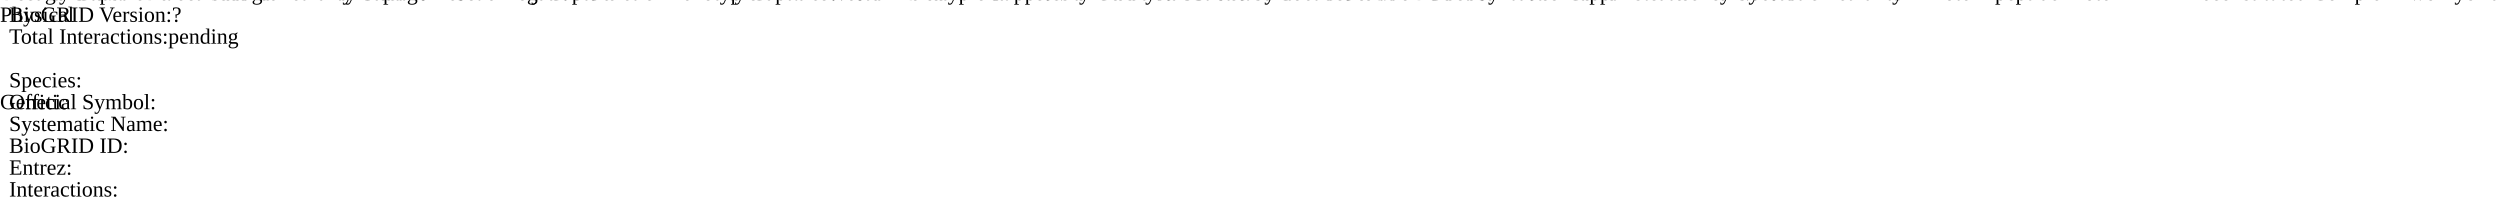
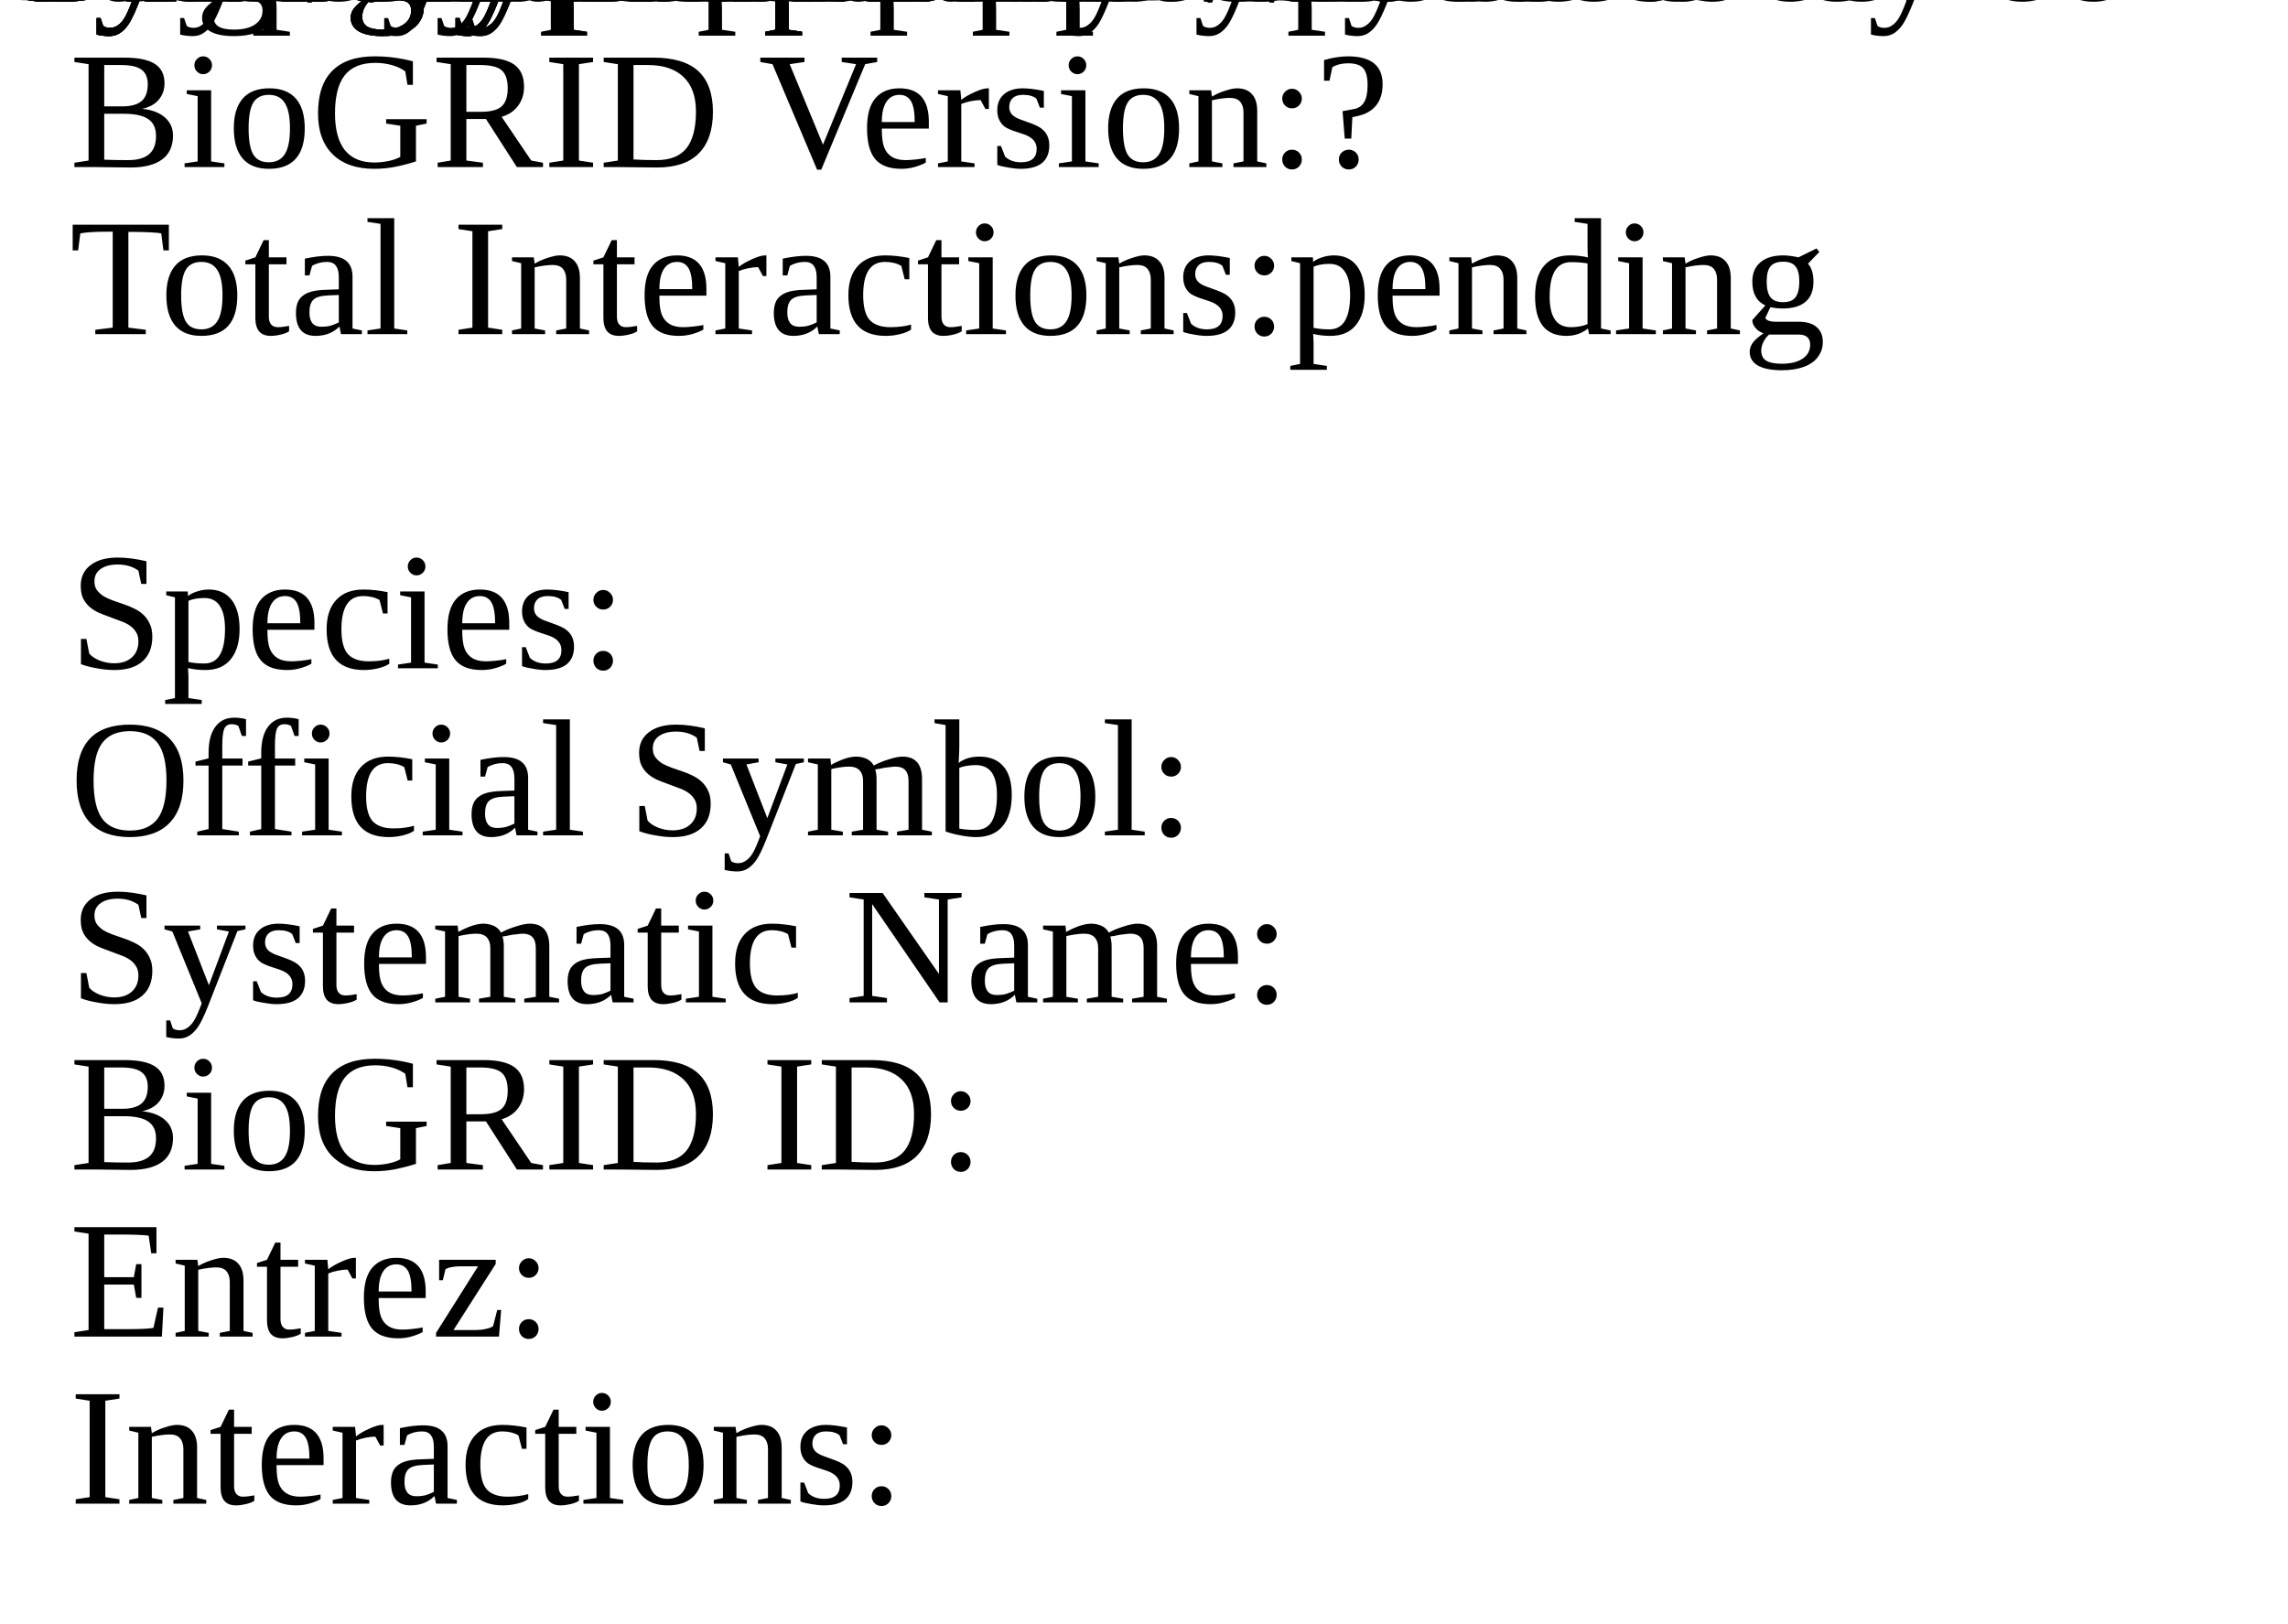
<svg xmlns="http://www.w3.org/2000/svg" xmlns:xlink="http://www.w3.org/1999/xlink" width="100%" height="100%" version="1.1">
  <g id="BGVring">
    <g class="edges" />
    <g class="taxa" />
    <g class="nodes" />
  </g>
  <g id="BGVinfo" transform="translate(5)">
    <text y="1em">BioGRID Version:<tspan class="BioGRIDVersion">?</tspan>
    </text>
    <text y="2em">Total Interactions:<tspan class="InteractionCount">pending</tspan>
    </text>
    <text y="4em">Species: <tspan class="species" />
    </text>
    <text y="5em">Official Symbol: <tspan class="restNodeOfficialSymbol" />
    </text>
    <text y="6em">Systematic Name: <tspan class="restNodeSystematicName" />
    </text>
    <text y="7em">BioGRID ID: <a xlink:href="" class="restNodeBioGridId"> </a>
    </text>
    <text y="8em">Entrez: <a xlink:href="" class="restNodeEntrez"> </a>
    </text>
    <text y="9em">Interactions: <tspan class="restNodeEdges" />
    </text>
  </g>
-   <g id="BGVcontrol">
-     <g class="menu">
-       <text y="1em">Physical</text>
-       <text class="hidden">
-         <tspan>Affinity Capture-Luminescence</tspan>
-         <tspan>Affinity Capture-MS</tspan>
-         <tspan>Affinity Capture-RNA</tspan>
-         <tspan>Affinity Capture-Western</tspan>
-         <tspan>Biochemical Activity</tspan>
-         <tspan>Co-crystal Structure</tspan>
-         <tspan>Co-fractionation</tspan>
-         <tspan>Co-localization</tspan>
-         <tspan>Co-purification</tspan>
-         <tspan>Far Western</tspan>
-         <tspan>FRET</tspan>
-         <tspan>PCA</tspan>
-         <tspan>Protein-peptide</tspan>
-         <tspan>Protein-RNA</tspan>
-         <tspan>Reconstituted Complex</tspan>
-         <tspan>Two-hybrid</tspan>
+   <g id="evidenceList">
+     <g class="select">
+       <text class="lf all">Physical <tspan>☒</tspan>
+       </text>
+       <text class="lf">Affinity Capture-Luminescence <tspan>☒</tspan>
+       </text>
+       <text class="lf">Affinity Capture-MS <tspan>☒</tspan>
+       </text>
+       <text class="lf">Affinity Capture-RNA <tspan>☒</tspan>
+       </text>
+       <text class="lf">Affinity Capture-Western <tspan>☒</tspan>
+       </text>
+       <text class="lf">Biochemical Activity <tspan>☒</tspan>
+       </text>
+       <text class="lf">Co-crystal Structure <tspan>☒</tspan>
+       </text>
+       <text class="lf">Co-fractionation <tspan>☒</tspan>
+       </text>
+       <text class="lf">Co-localization <tspan>☒</tspan>
+       </text>
+       <text class="lf">Co-purification <tspan>☒</tspan>
+       </text>
+       <text class="lf">Far Western <tspan>☒</tspan>
+       </text>
+       <text class="lf">FRET <tspan>☒</tspan>
+       </text>
+       <text class="lf">PCA <tspan>☒</tspan>
+       </text>
+       <text class="lf">Protein-peptide <tspan>☒</tspan>
+       </text>
+       <text class="lf">Protein-RNA <tspan>☒</tspan>
+       </text>
+       <text class="lf">Reconstituted Complex <tspan>☒</tspan>
+       </text>
+       <text class="lf">Two-hybrid <tspan>☒</tspan>
      </text>
    </g>
-     <g class="menu">
-       <text y="5em">Genetic</text>
-       <text class="hidden">
-         <tspan>Dosage Growth Defect</tspan>
-         <tspan>Dosage Lethality</tspan>
-         <tspan>Dosage Rescue</tspan>
-         <tspan>Negative Genetic</tspan>
-         <tspan>Phenotypic Enhancement</tspan>
-         <tspan>Phenotypic Suppression</tspan>
-         <tspan>Positive Genetic</tspan>
-         <tspan>Synthetic Growth Defect</tspan>
-         <tspan>Synthetic Haploinsufficiency</tspan>
-         <tspan>Synthetic Lethality</tspan>
+     <g class="select">
+       <text class="lf all">Genetic <tspan>☒</tspan>
+       </text>
+       <text class="lf">Dosage Growth Defect <tspan>☒</tspan>
+       </text>
+       <text class="lf">Dosage Lethality <tspan>☒</tspan>
+       </text>
+       <text class="lf">Dosage Rescue <tspan>☒</tspan>
+       </text>
+       <text class="lf">Negative Genetic <tspan>☒</tspan>
+       </text>
+       <text class="lf">Phenotypic Enhancement <tspan>☒</tspan>
+       </text>
+       <text class="lf">Phenotypic Suppression <tspan>☒</tspan>
+       </text>
+       <text class="lf">Positive Genetic <tspan>☒</tspan>
+       </text>
+       <text class="lf">Synthetic Growth Defect <tspan>☒</tspan>
+       </text>
+       <text class="lf">Synthetic Haploinsufficiency <tspan>☒</tspan>
+       </text>
+       <text class="lf">Synthetic Lethality <tspan>☒</tspan>
+       </text>
+       <text class="lf">Synthetic Rescue <tspan>☒</tspan>
      </text>
    </g>
  </g>
</svg>
